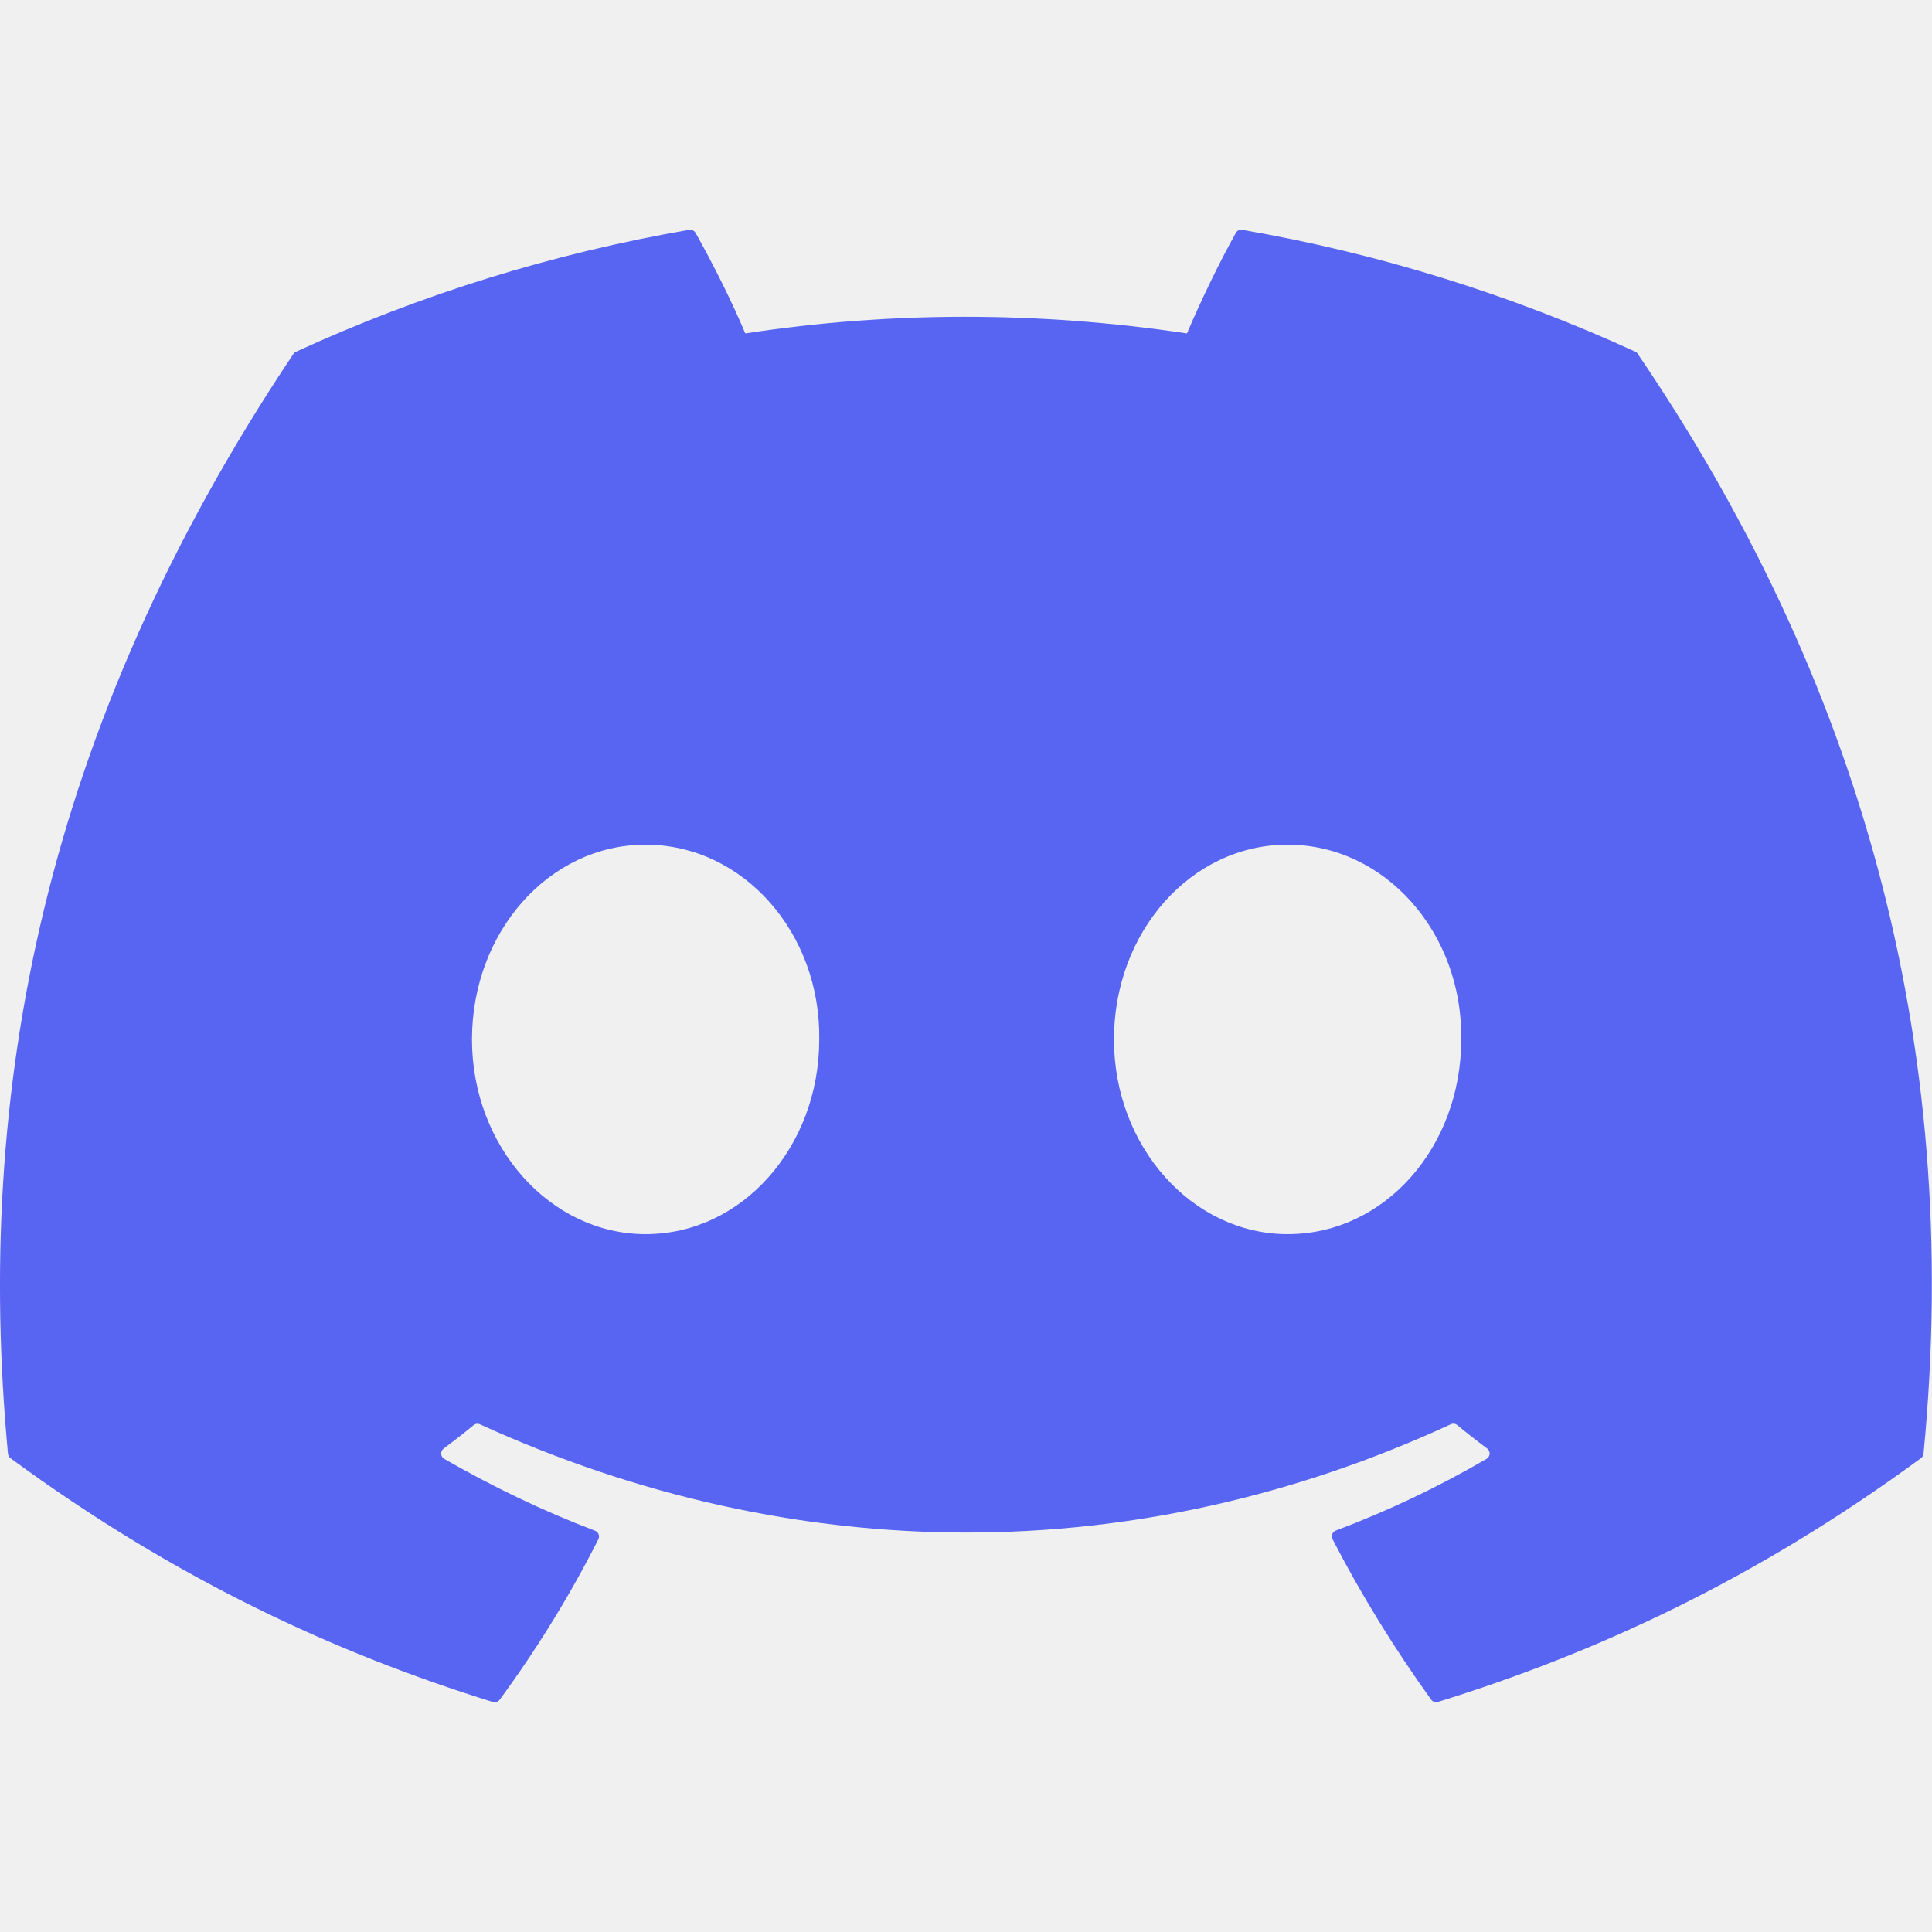
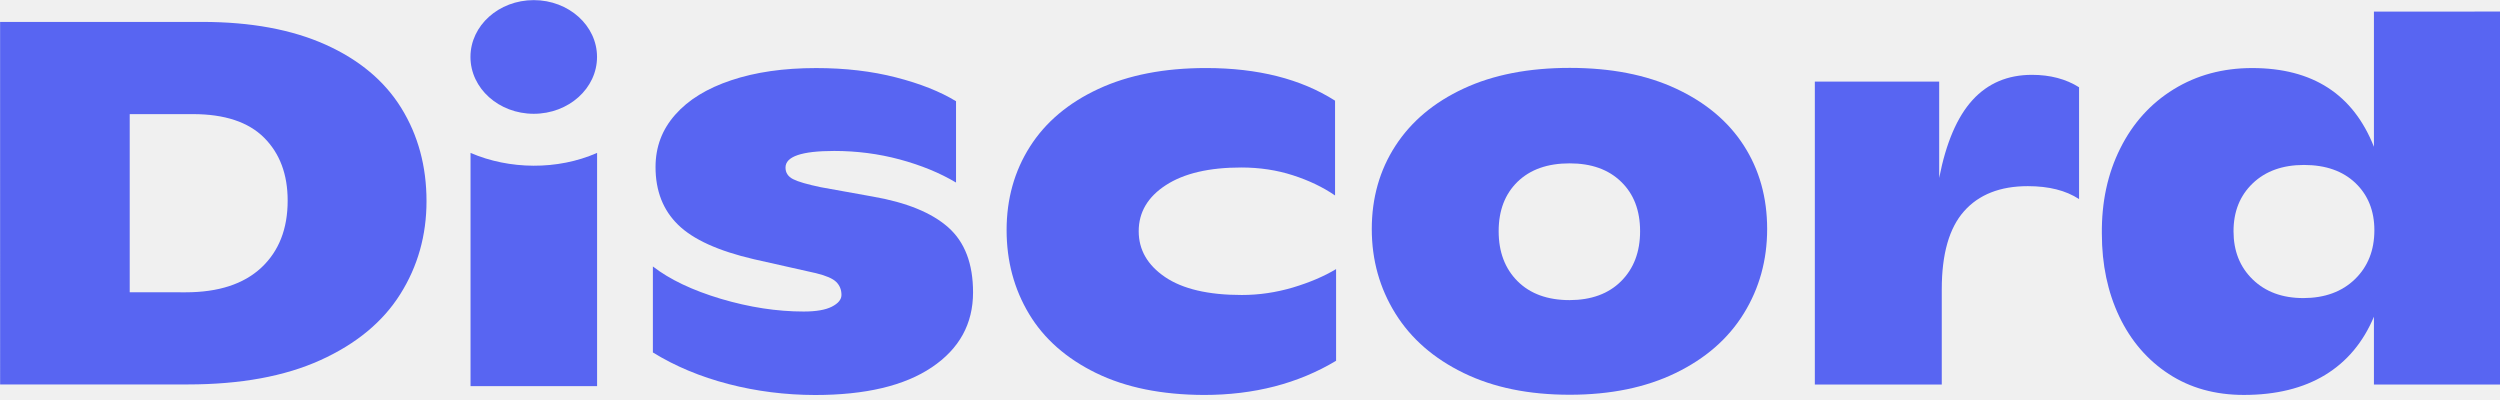
- <svg xmlns="http://www.w3.org/2000/svg" fill="#5865F2" role="img" viewBox="0 0 24 24">
-   <path d="M20.317 4.37a19.791 19.791 0 00-4.885-1.515.074.074 0 00-.079.037c-.211.375-.445.865-.608 1.25-1.845-.276-3.68-.276-5.487 0-.164-.393-.406-.874-.618-1.25a.077.077 0 00-.079-.037 19.736 19.736 0 00-4.885 1.515.07.07 0 00-.032.028C.533 9.046-.319 13.58.099 18.058a.082.082 0 00.031.056c2.053 1.508 4.041 2.423 5.993 3.029a.078.078 0 00.084-.028c.462-.63.873-1.295 1.226-1.994a.076.076 0 00-.042-.106c-.653-.248-1.274-.549-1.872-.892a.077.077 0 01-.008-.128c.126-.094.252-.192.372-.291a.074.074 0 01.078-.011c3.928 1.793 8.18 1.793 12.061 0a.074.074 0 01.079.009c.12.099.246.198.373.292a.077.077 0 01-.007.128 12.299 12.299 0 01-1.873.891.077.077 0 00-.041.107c.36.698.772 1.363 1.225 1.993a.076.076 0 00.084.029c1.961-.607 3.95-1.522 6.002-3.029a.077.077 0 00.031-.055c.5-5.177-.838-9.674-3.549-13.66a.061.061 0 00-.031-.029zM8.02 15.331c-1.183 0-2.157-1.086-2.157-2.419 0-1.333.956-2.419 2.157-2.419 1.211 0 2.176 1.095 2.157 2.419 0 1.333-.956 2.419-2.157 2.419zm7.975 0c-1.183 0-2.157-1.086-2.157-2.419 0-1.333.955-2.419 2.157-2.419 1.211 0 2.176 1.095 2.157 2.419 0 1.333-.946 2.419-2.157 2.419Z" />
+ <svg xmlns="http://www.w3.org/2000/svg" width="126.5mm" height="20.22mm" version="1.1" viewBox="0 0 126.5 20.22">
+   <defs>
+     <clipPath id="vlpb">
+       <rect transform="translate(0 11.76)" width="292" height="56.47" style="fill:#fff" />
+     </clipPath>
+     <clipPath id="vlpa">
+       <rect transform="translate(0 11.76)" width="292" height="56.47" style="fill:#fff" />
+     </clipPath>
+   </defs>
+   <g transform="translate(-69.81 -143.4)">
+     <g transform="matrix(.6527 0 0 .6466 5.831 127.6)" style="fill:none">
+       <g clip-path="url(#vlpb)">
+         <g clip-path="url(#vlpa)">
+           <path d="m98.03 26.15h15.66c3.776 0 6.966 0.597 9.583 1.784 2.61 1.187 4.567 2.843 5.864 4.963 1.296 2.12 1.95 4.546 1.95 7.279 0 2.675-0.677 5.102-2.031 7.273-1.354 2.177-3.414 3.897-6.185 5.166s-6.203 1.905-10.3 1.905h-14.54zm14.38 21.16c2.542 0 4.499-0.643 5.864-1.923 1.366-1.286 2.049-3.034 2.049-5.252 0-2.056-0.609-3.695-1.825-4.922-1.216-1.228-3.058-1.847-5.52-1.847h-4.9v13.94z" style="fill:#5865f2;stroke-width:.994" />
+           <path d="m154.5 54.49c-2.169-0.568-4.126-1.39-5.864-2.473v-6.729c1.314 1.025 3.075 1.87 5.284 2.536 2.209 0.66 4.344 0.99 6.409 0.99 0.964 0 1.693-0.127 2.186-0.382 0.494-0.255 0.741-0.562 0.741-0.915 0-0.405-0.132-0.741-0.402-1.013-0.27-0.272-0.792-0.498-1.566-0.689l-4.82-1.094c-2.76-0.648-4.717-1.546-5.881-2.699-1.165-1.147-1.745-2.652-1.745-4.517 0-1.569 0.505-2.93 1.527-4.094 1.015-1.164 2.461-2.062 4.337-2.693 1.877-0.637 4.068-0.956 6.587-0.956 2.249 0 4.309 0.243 6.186 0.73 1.876 0.486 3.425 1.106 4.659 1.865v6.364c-1.263-0.759-2.709-1.355-4.361-1.807-1.647-0.446-3.339-0.666-5.084-0.666-2.519 0-3.775 0.434-3.775 1.297 0 0.405 0.195 0.707 0.585 0.909 0.39 0.203 1.107 0.411 2.146 0.631l4.016 0.73c2.623 0.458 4.579 1.262 5.864 2.409 1.286 1.147 1.928 2.843 1.928 5.09 0 2.461-1.061 4.413-3.19 5.861-2.129 1.448-5.147 2.172-9.06 2.172-2.301-0.006-4.538-0.289-6.707-0.857z" style="fill:#5865f2;stroke-width:.994" />
+           <path d="m183 53.63c-2.3-1.135-4.039-2.675-5.198-4.621s-1.744-4.135-1.744-6.567c0-2.432 0.602-4.61 1.807-6.526s2.972-3.423 5.302-4.517c2.329-1.094 5.112-1.639 8.354-1.639 4.016 0 7.35 0.851 10 2.554v7.418c-0.935-0.649-2.026-1.176-3.271-1.581-1.245-0.405-2.576-0.608-3.999-0.608-2.49 0-4.435 0.458-5.841 1.378s-2.111 2.12-2.111 3.608c0 1.459 0.682 2.652 2.048 3.59 1.366 0.932 3.345 1.401 5.944 1.401 1.337 0 2.657-0.197 3.959-0.585 1.297-0.394 2.416-0.874 3.351-1.442v7.175c-2.943 1.784-6.357 2.675-10.24 2.675-3.27-0.012-6.059-0.579-8.36-1.714z" style="fill:#5865f2;stroke-width:.994" />
+           <path d="m211.5 53.63c-2.318-1.135-4.085-2.687-5.302-4.662-1.216-1.975-1.83-4.175-1.83-6.608 0-2.432 0.608-4.604 1.83-6.509 1.222-1.905 2.978-3.399 5.285-4.482 2.3-1.083 5.049-1.621 8.233-1.621 3.185 0 5.933 0.539 8.234 1.621 2.301 1.083 4.057 2.565 5.262 4.459 1.205 1.894 1.807 4.065 1.807 6.527 0 2.432-0.602 4.633-1.807 6.607-1.205 1.975-2.967 3.527-5.285 4.662-2.318 1.135-5.055 1.703-8.216 1.703-3.162 0-5.899-0.562-8.211-1.697zm12.2-7.192c0.976-0.984 1.469-2.287 1.469-3.909 0-1.621-0.488-2.913-1.469-3.868-0.975-0.961-2.307-1.442-3.993-1.442-1.716 0-3.059 0.481-4.04 1.442-0.975 0.961-1.463 2.247-1.463 3.868 0 1.621 0.488 2.924 1.463 3.909 0.976 0.985 2.324 1.483 4.04 1.483 1.686-0.006 3.018-0.498 3.993-1.483z" style="fill:#5865f2;stroke-width:.994" />
+           <path d="m259.2 31.26v8.756c-1.021-0.678-2.341-1.013-3.976-1.013-2.141 0-3.793 0.654-4.941 1.963-1.153 1.309-1.727 3.347-1.727 6.104v7.459h-9.84v-23.71h9.64v7.54c0.533-2.757 1.4-4.789 2.593-6.104 1.188-1.309 2.725-1.963 4.596-1.963 1.417 0 2.634 0.324 3.655 0.973z" style="fill:#5865f2;stroke-width:.994" />
+           <path d="m291.9 25.34v29.19h-9.841v-5.31c-0.832 1.998-2.094 3.521-3.792 4.563-1.699 1.037-3.799 1.558-6.289 1.558-2.226 0-4.165-0.544-5.824-1.639-1.658-1.094-2.937-2.594-3.838-4.5-0.895-1.905-1.349-4.059-1.349-6.469-0.028-2.484 0.448-4.714 1.429-6.689 0.976-1.975 2.358-3.515 4.137-4.621 1.779-1.106 3.81-1.662 6.088-1.662 4.688 0 7.832 2.056 9.438 6.162v-10.58zm-11.31 20.94c1.004-0.985 1.503-2.264 1.503-3.828 0-1.511-0.488-2.745-1.463-3.689-0.976-0.944-2.313-1.419-3.994-1.419-1.658 0-2.983 0.481-3.976 1.442-0.993 0.961-1.486 2.206-1.486 3.747 0 1.54 0.493 2.797 1.486 3.77 0.993 0.973 2.301 1.459 3.936 1.459 1.658-0.006 2.989-0.498 3.994-1.482z" style="fill:#5865f2;stroke-width:.994" />
+           <path d="m139.4 33.34c2.709 0 4.906-1.991 4.906-4.448s-2.197-4.447-4.906-4.447c-2.71 0-4.906 1.991-4.906 4.447s2.196 4.448 4.906 4.448z" style="fill:#5865f2;stroke-width:.994" />
+           <path d="m134.5 36.4c3.006 1.309 6.736 1.367 9.811 0v18.25h-9.811z" style="fill:#5865f2;stroke-width:.994" />
+         </g>
+       </g>
+     </g>
+   </g>
</svg>
